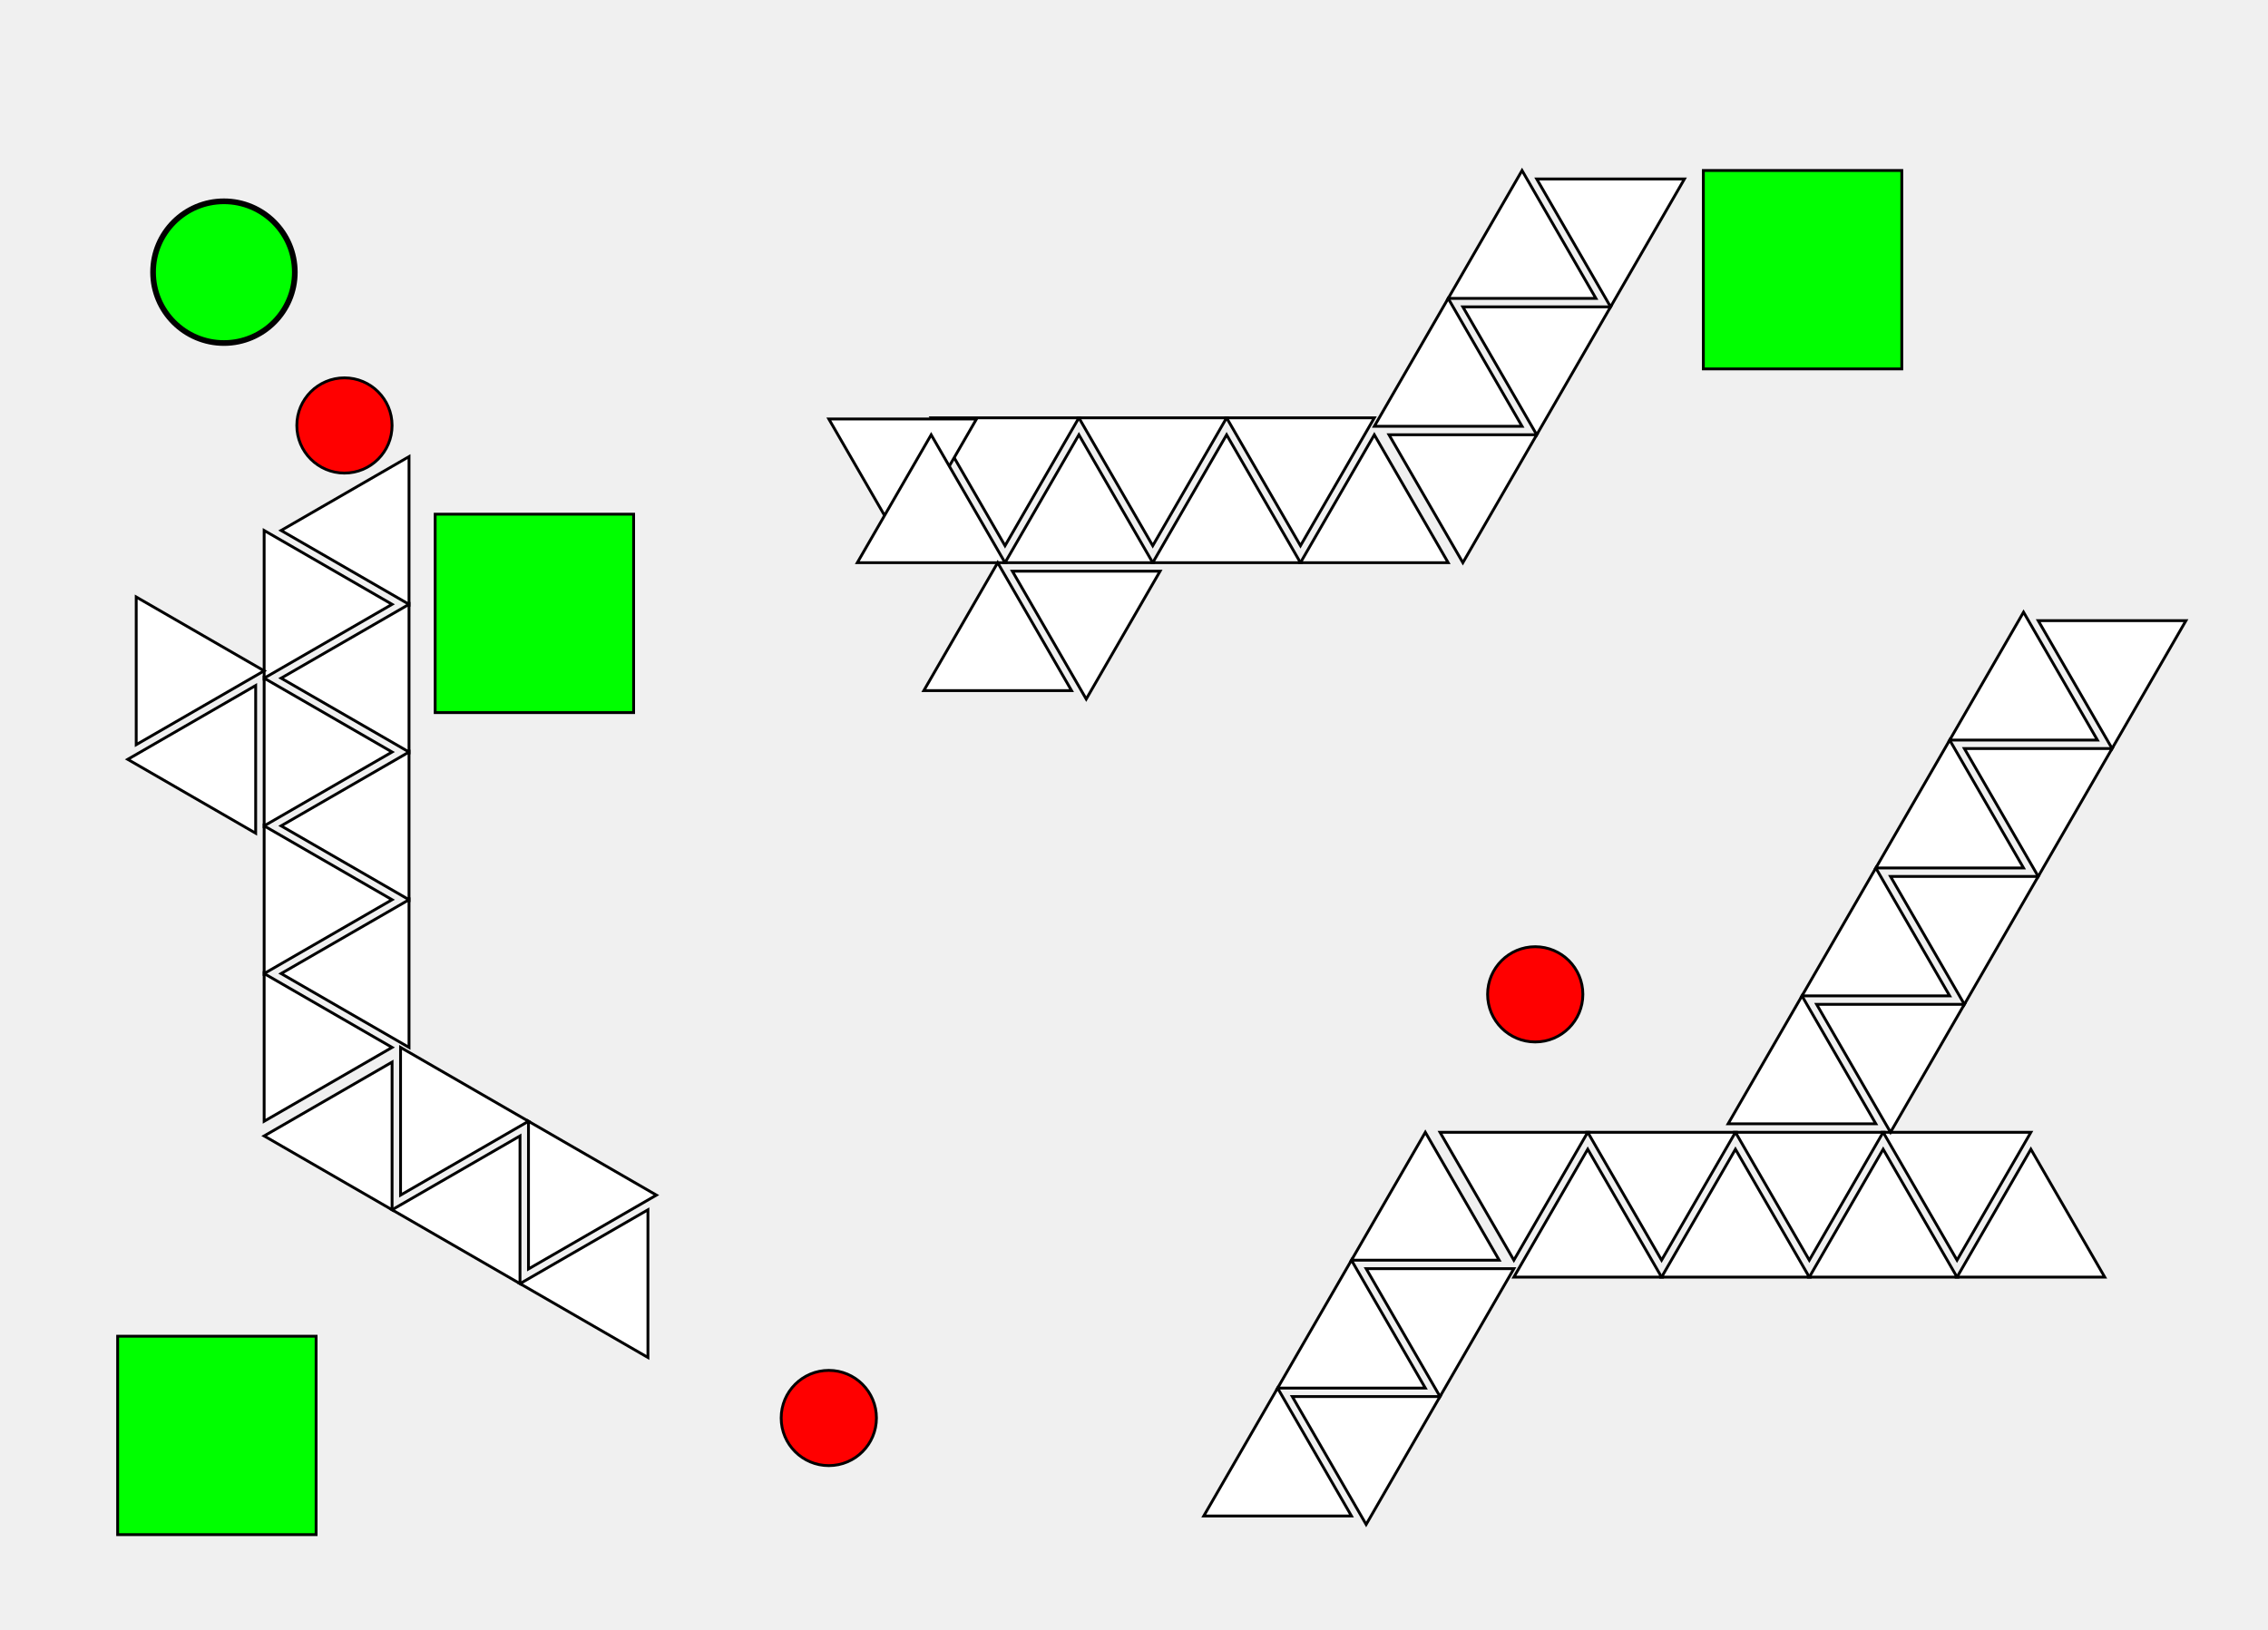
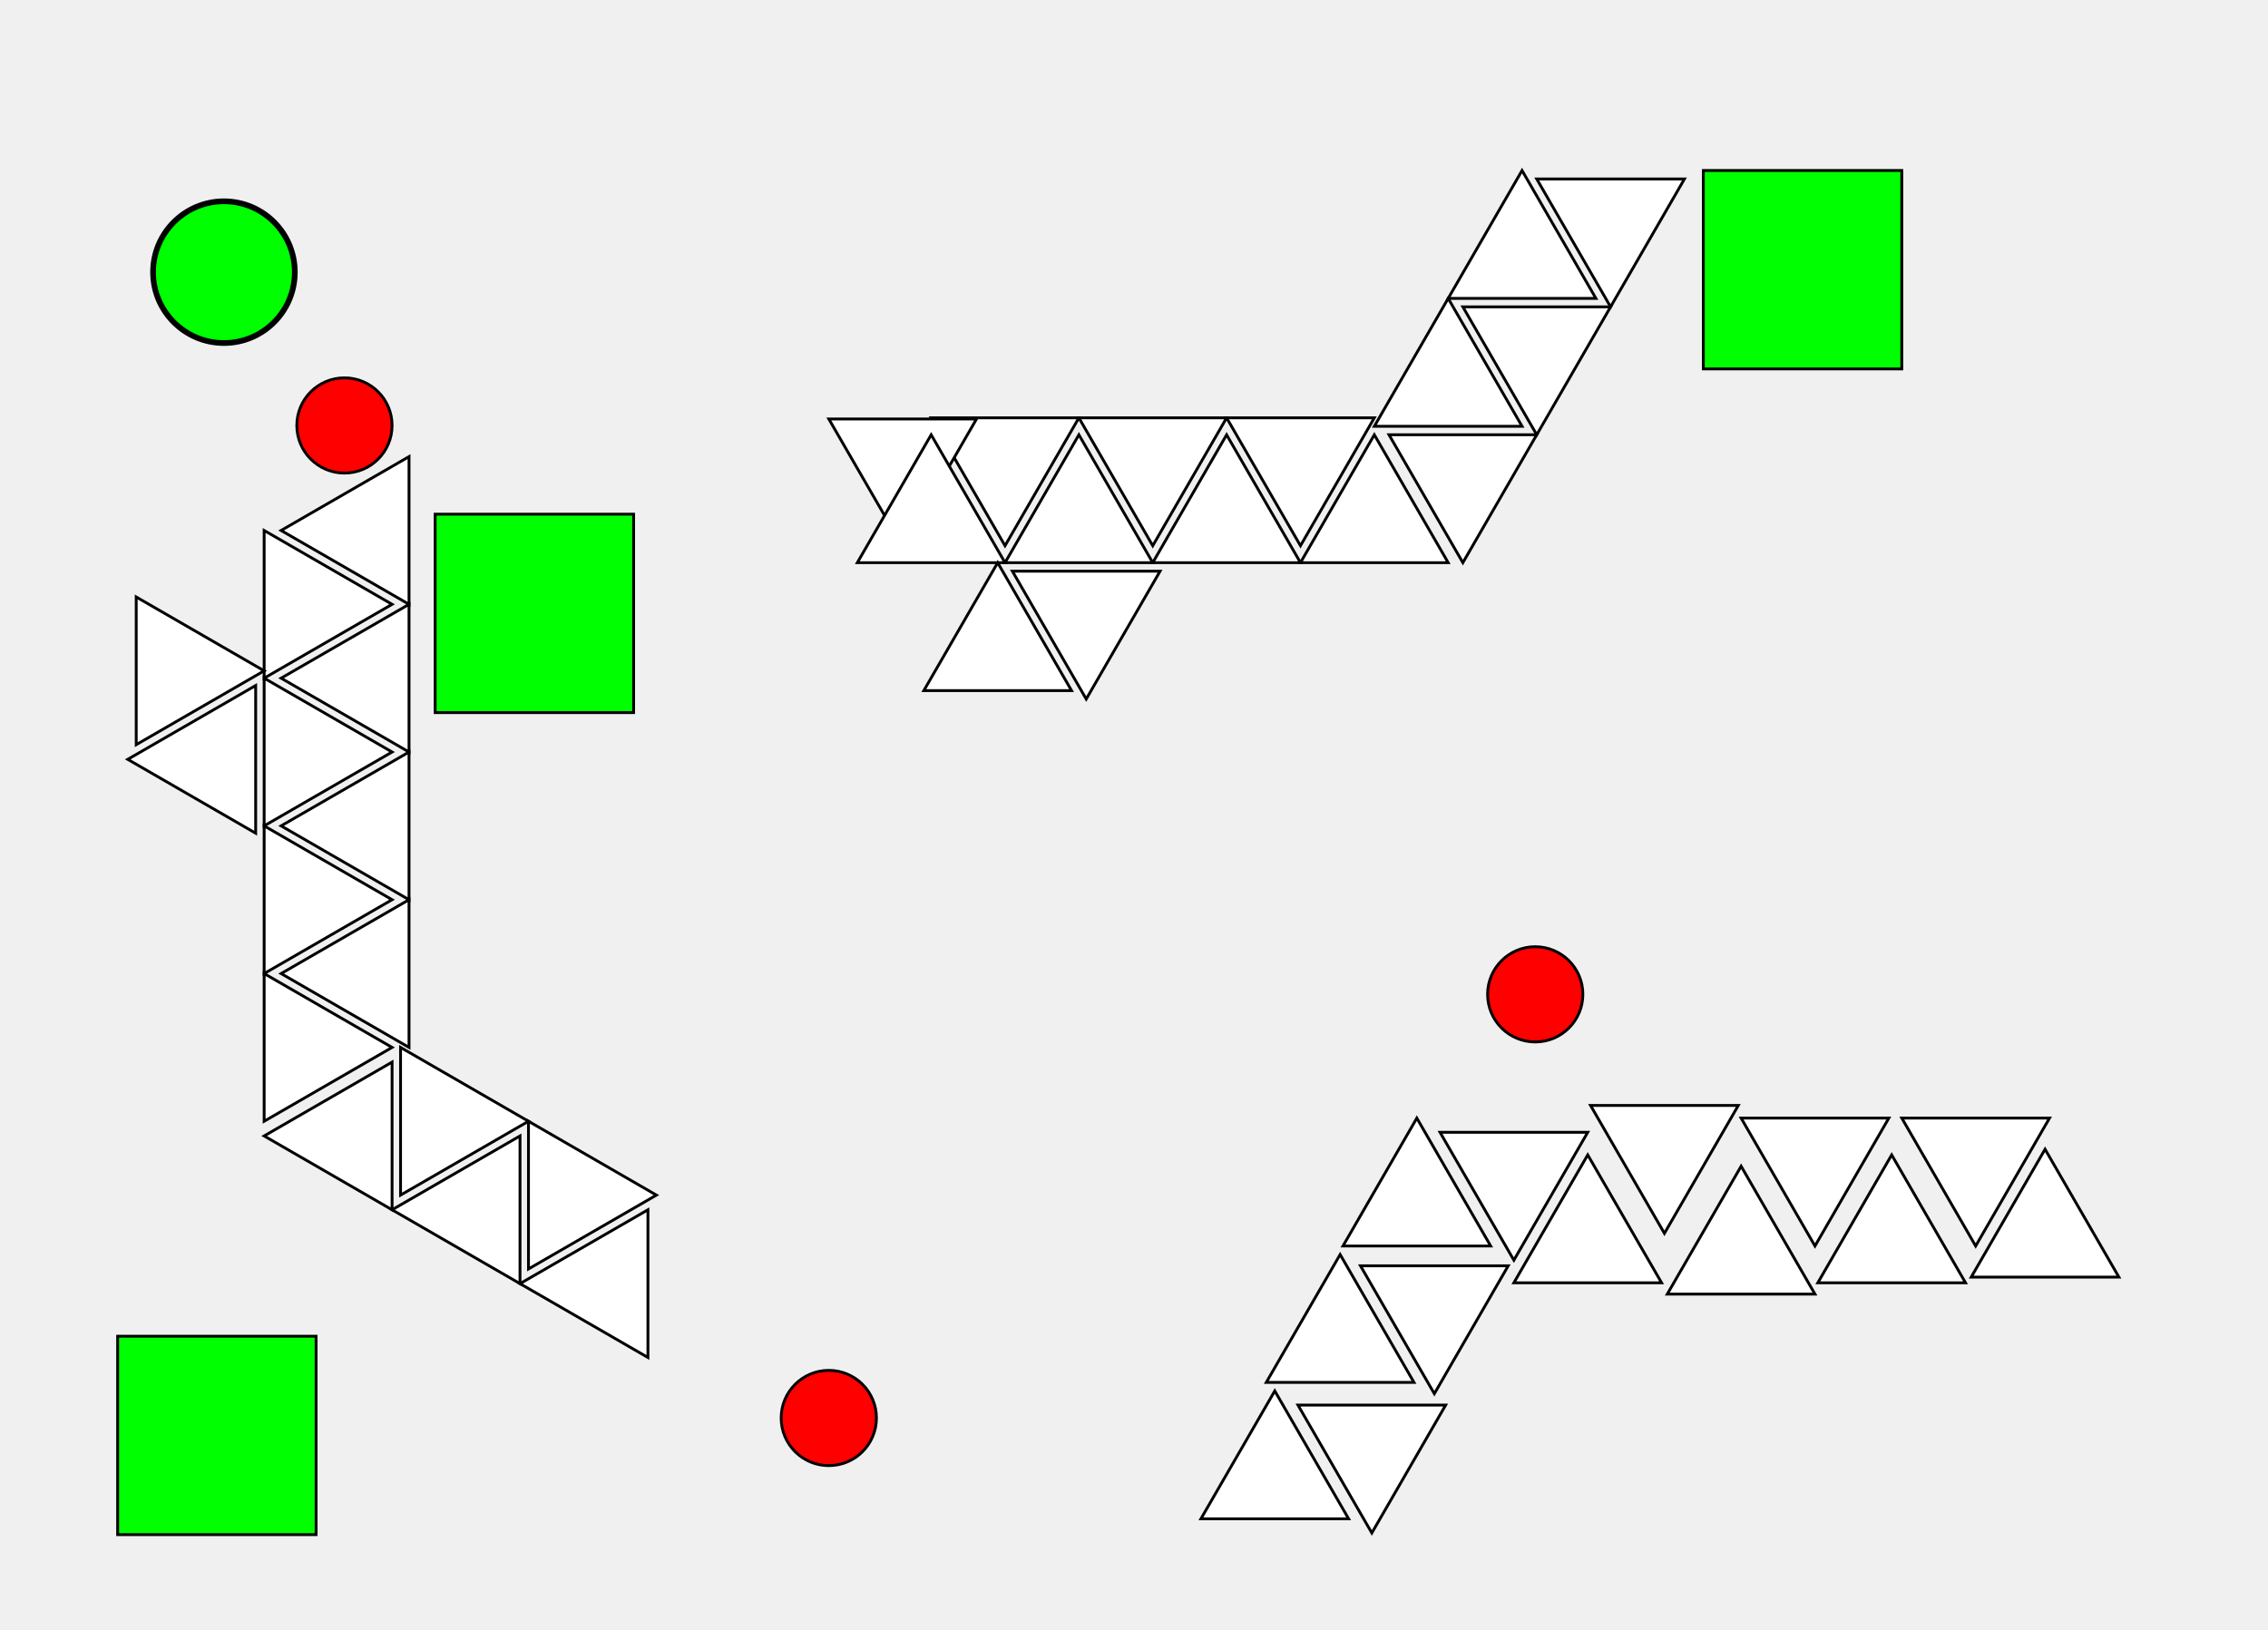
<svg xmlns="http://www.w3.org/2000/svg" version="1.1" id="Layer_1" x="0px" y="0px" width="800px" height="575px" viewBox="0 0 800 575" enable-background="new 0 0 800 575" xml:space="preserve">
  <circle fill="#00FF00" stroke="#000000" stroke-width="2" cx="78.992" cy="96.016" r="25" />
  <circle fill="#FF0000" stroke="#000000" cx="292.349" cy="500.249" r="16.8" />
-   <polygon fill="#FFFFFF" stroke="#000000" points="533.993,450.552 560.046,405.427 586.099,450.552 " />
+   <polygon fill="#FFFFFF" stroke="#000000" points="533.993,452.552 560.046,407.427 586.099,452.552 " />
  <circle fill="#FF0000" stroke="#000000" cx="541.527" cy="350.788" r="16.8" />
  <circle fill="#FF0000" stroke="#000000" cx="121.499" cy="150.097" r="16.8" />
  <rect x="600.83" y="60.145" fill="#00FF00" stroke="#000000" width="70" height="70" />
  <rect x="41.499" y="471.398" fill="#00FF00" stroke="#000000" width="70" height="70" />
  <rect x="153.499" y="181.398" fill="#00FF00" stroke="#000000" width="70" height="70" />
-   <polygon fill="#FFFFFF" stroke="#000000" points="586.099,450.552 612.151,405.427 638.204,450.552 " />
-   <polygon fill="#FFFFFF" stroke="#000000" points="638.204,450.552 664.257,405.427 690.31,450.552 " />
-   <polygon fill="#FFFFFF" stroke="#000000" points="690.31,450.552 716.362,405.427 742.415,450.552 " />
+   <polygon fill="#FFFFFF" stroke="#000000" points="588.099,456.552 614.151,411.427 640.204,456.552 " />
+   <polygon fill="#FFFFFF" stroke="#000000" points="641.204,452.552 667.257,407.427 693.31,452.552 " />
+   <polygon fill="#FFFFFF" stroke="#000000" points="695.31,450.552 721.362,405.427 747.415,450.552 " />
  <polygon fill="#FFFFFF" stroke="#000000" points="560.046,399.447 533.993,444.572 507.94,399.447 " />
-   <polygon fill="#FFFFFF" stroke="#000000" points="612.151,399.447 586.099,444.572 560.046,399.447 " />
-   <polygon fill="#FFFFFF" stroke="#000000" points="664.257,399.447 638.204,444.572 612.151,399.447 " />
-   <polygon fill="#FFFFFF" stroke="#000000" points="716.362,399.447 690.31,444.572 664.257,399.447 " />
-   <polygon fill="#FFFFFF" stroke="#000000" points="666.847,399.447 640.793,354.322 692.899,354.322 " />
-   <polygon fill="#FFFFFF" stroke="#000000" points="692.899,354.322 666.846,309.197 718.952,309.197 " />
-   <polygon fill="#FFFFFF" stroke="#000000" points="718.952,309.197 692.898,264.073 745.005,264.073 " />
-   <polygon fill="#FFFFFF" stroke="#000000" points="745.005,264.073 718.951,218.948 771.058,218.948 " />
-   <polygon fill="#FFFFFF" stroke="#000000" points="635.615,351.332 661.668,396.457 609.563,396.457 " />
-   <polygon fill="#FFFFFF" stroke="#000000" points="661.668,306.207 687.721,351.332 635.615,351.332 " />
-   <polygon fill="#FFFFFF" stroke="#000000" points="687.721,261.083 713.773,306.208 661.668,306.207 " />
-   <polygon fill="#FFFFFF" stroke="#000000" points="713.773,215.958 739.826,261.083 687.721,261.083 " />
-   <polygon fill="#FFFFFF" stroke="#000000" points="481.888,537.811 455.834,492.686 507.94,492.686 " />
-   <polygon fill="#FFFFFF" stroke="#000000" points="507.94,492.686 481.887,447.563 533.993,447.563 " />
-   <polygon fill="#FFFFFF" stroke="#000000" points="450.656,489.695 476.709,534.82 424.604,534.82 " />
-   <polygon fill="#FFFFFF" stroke="#000000" points="476.709,444.572 502.762,489.697 450.656,489.695 " />
-   <polygon fill="#FFFFFF" stroke="#000000" points="502.762,399.447 528.814,444.572 476.709,444.572 " />
+   <polygon fill="#FFFFFF" stroke="#000000" points="613.151,389.991 587.099,435.116 561.046,389.991 " />
+   <polygon fill="#FFFFFF" stroke="#000000" points="666.257,394.447 640.204,439.572 614.151,394.447 " />
+   <polygon fill="#FFFFFF" stroke="#000000" points="722.936,394.447 696.883,439.572 670.83,394.447 " />
+   <polygon fill="#FFFFFF" stroke="#000000" points="483.888,540.811 457.834,495.686 509.94,495.686 " />
+   <polygon fill="#FFFFFF" stroke="#000000" points="505.94,491.686 479.887,446.562 531.993,446.562 " />
+   <polygon fill="#FFFFFF" stroke="#000000" points="449.656,490.695 475.709,535.82 423.604,535.82 " />
+   <polygon fill="#FFFFFF" stroke="#000000" points="472.709,442.572 498.762,487.697 446.656,487.695 " />
+   <polygon fill="#FFFFFF" stroke="#000000" points="499.762,394.447 525.814,439.572 473.709,439.572 " />
  <polygon fill="#FFFFFF" stroke="#000000" points="144.278,369.512 99.154,343.459 144.278,317.406 " />
  <polygon fill="#FFFFFF" stroke="#000000" points="144.278,317.406 99.154,291.354 144.278,265.3 " />
  <polygon fill="#FFFFFF" stroke="#000000" points="144.278,265.3 99.154,239.248 144.279,213.195 " />
  <polygon fill="#FFFFFF" stroke="#000000" points="144.279,213.195 99.154,187.142 144.279,161.089 " />
  <polygon fill="#FFFFFF" stroke="#000000" points="93.174,343.459 138.299,369.512 93.174,395.564 " />
  <polygon fill="#FFFFFF" stroke="#000000" points="93.174,291.354 138.299,317.406 93.174,343.459 " />
  <polygon fill="#FFFFFF" stroke="#000000" points="93.174,239.248 138.299,265.3 93.174,291.354 " />
  <polygon fill="#FFFFFF" stroke="#000000" points="93.174,187.142 138.299,213.195 93.174,239.248 " />
  <polygon fill="#FFFFFF" stroke="#000000" points="93.174,236.658 48.049,262.711 48.049,210.605 " />
  <polygon fill="#FFFFFF" stroke="#000000" points="45.059,267.889 90.184,241.836 90.184,293.941 " />
  <polygon fill="#FFFFFF" stroke="#000000" points="231.537,421.617 186.412,447.67 186.412,395.564 " />
  <polygon fill="#FFFFFF" stroke="#000000" points="186.412,395.564 141.288,421.617 141.288,369.512 " />
  <polygon fill="#FFFFFF" stroke="#000000" points="183.422,452.848 228.547,426.795 228.547,478.9 " />
  <polygon fill="#FFFFFF" stroke="#000000" points="138.299,426.795 183.424,400.742 183.422,452.848 " />
  <polygon fill="#FFFFFF" stroke="#000000" points="93.174,400.742 138.299,374.689 138.299,426.795 " />
  <polygon fill="#FFFFFF" stroke="#000000" points="484.771,147.403 458.719,192.528 432.666,147.403 " />
  <polygon fill="#FFFFFF" stroke="#000000" points="432.666,147.403 406.613,192.528 380.561,147.403 " />
  <polygon fill="#FFFFFF" stroke="#000000" points="380.561,147.403 354.508,192.528 328.455,147.403 " />
  <polygon fill="#FFFFFF" stroke="#000000" points="344.454,147.802 318.401,192.927 292.348,147.802 " />
  <polygon fill="#FFFFFF" stroke="#000000" points="458.719,198.508 484.771,153.383 510.824,198.508 " />
  <polygon fill="#FFFFFF" stroke="#000000" points="406.613,198.508 432.666,153.383 458.719,198.508 " />
  <polygon fill="#FFFFFF" stroke="#000000" points="354.508,198.508 380.561,153.383 406.613,198.508 " />
  <polygon fill="#FFFFFF" stroke="#000000" points="302.402,198.508 328.455,153.383 354.508,198.508 " />
  <polygon fill="#FFFFFF" stroke="#000000" points="351.918,198.508 377.972,243.633 325.865,243.633 " />
  <polygon fill="#FFFFFF" stroke="#000000" points="383.149,246.623 357.097,201.498 409.202,201.498 " />
  <polygon fill="#FFFFFF" stroke="#000000" points="536.877,60.145 562.931,105.27 510.824,105.27 " />
  <polygon fill="#FFFFFF" stroke="#000000" points="510.824,105.27 536.878,150.394 484.771,150.394 " />
  <polygon fill="#FFFFFF" stroke="#000000" points="568.108,108.26 542.056,63.135 594.161,63.135 " />
  <polygon fill="#FFFFFF" stroke="#000000" points="542.056,153.383 516.003,108.258 568.108,108.26 " />
  <polygon fill="#FFFFFF" stroke="#000000" points="516.003,198.508 489.95,153.383 542.056,153.383 " />
</svg>
